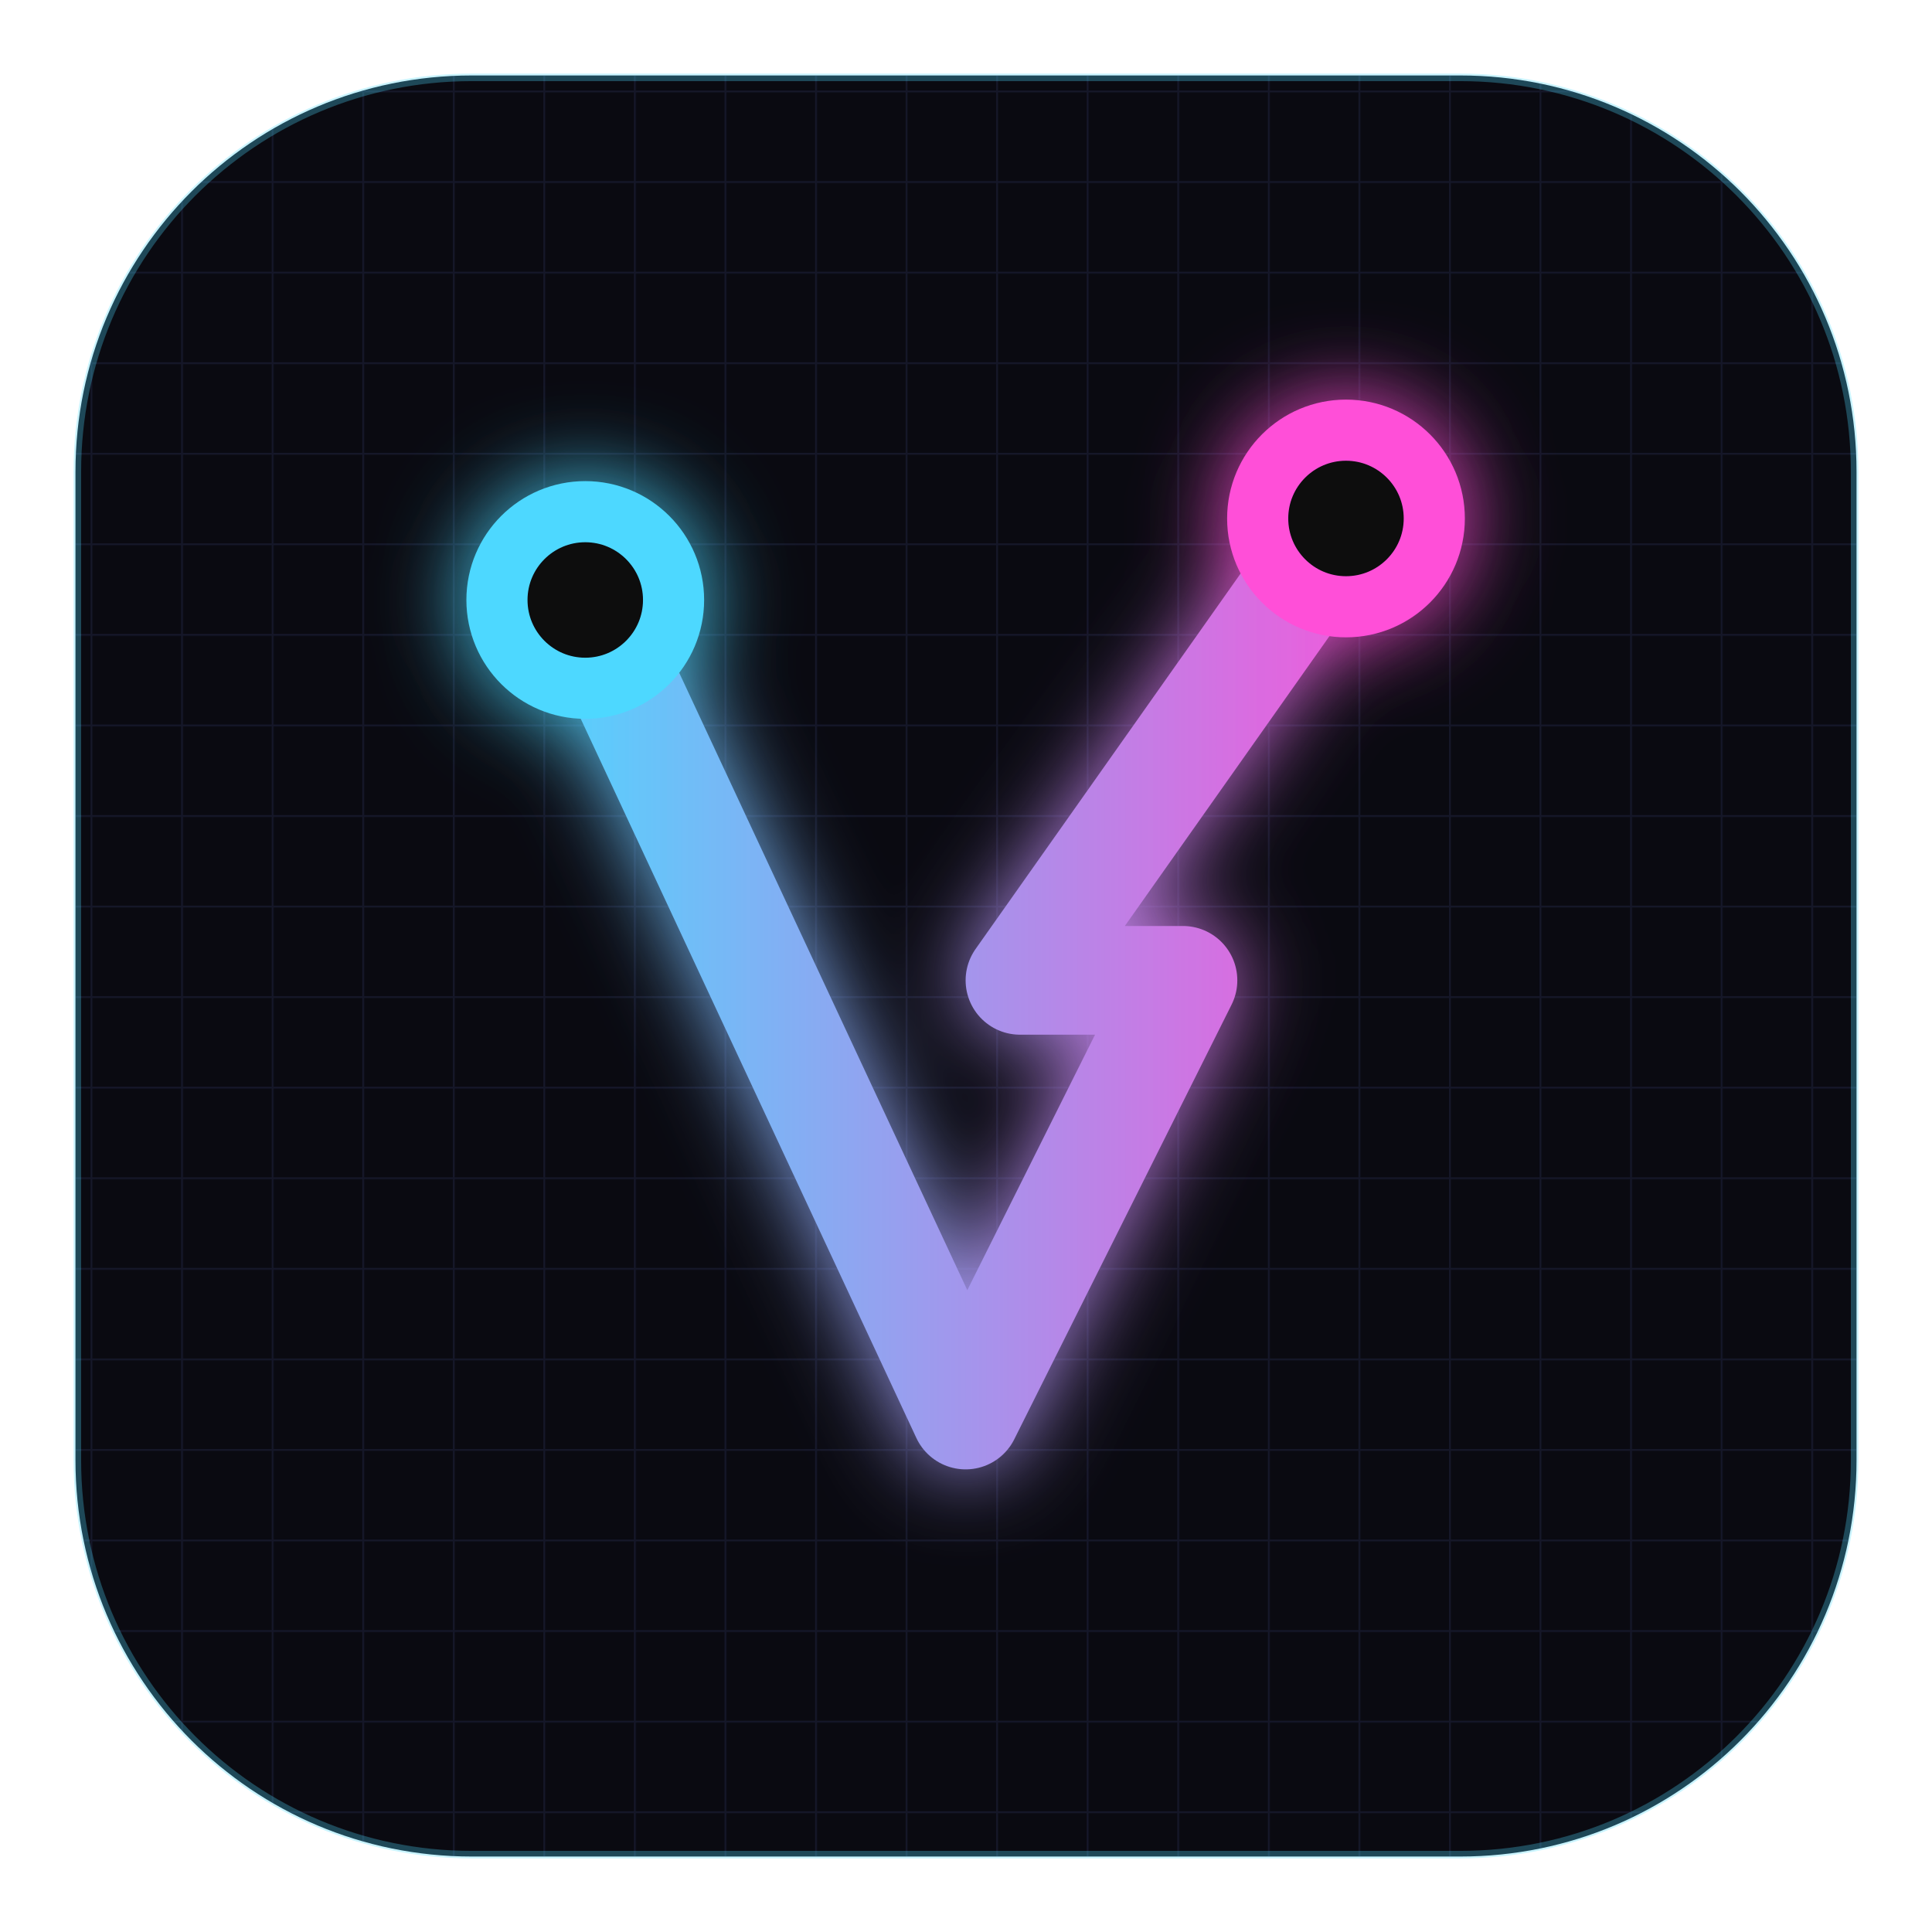
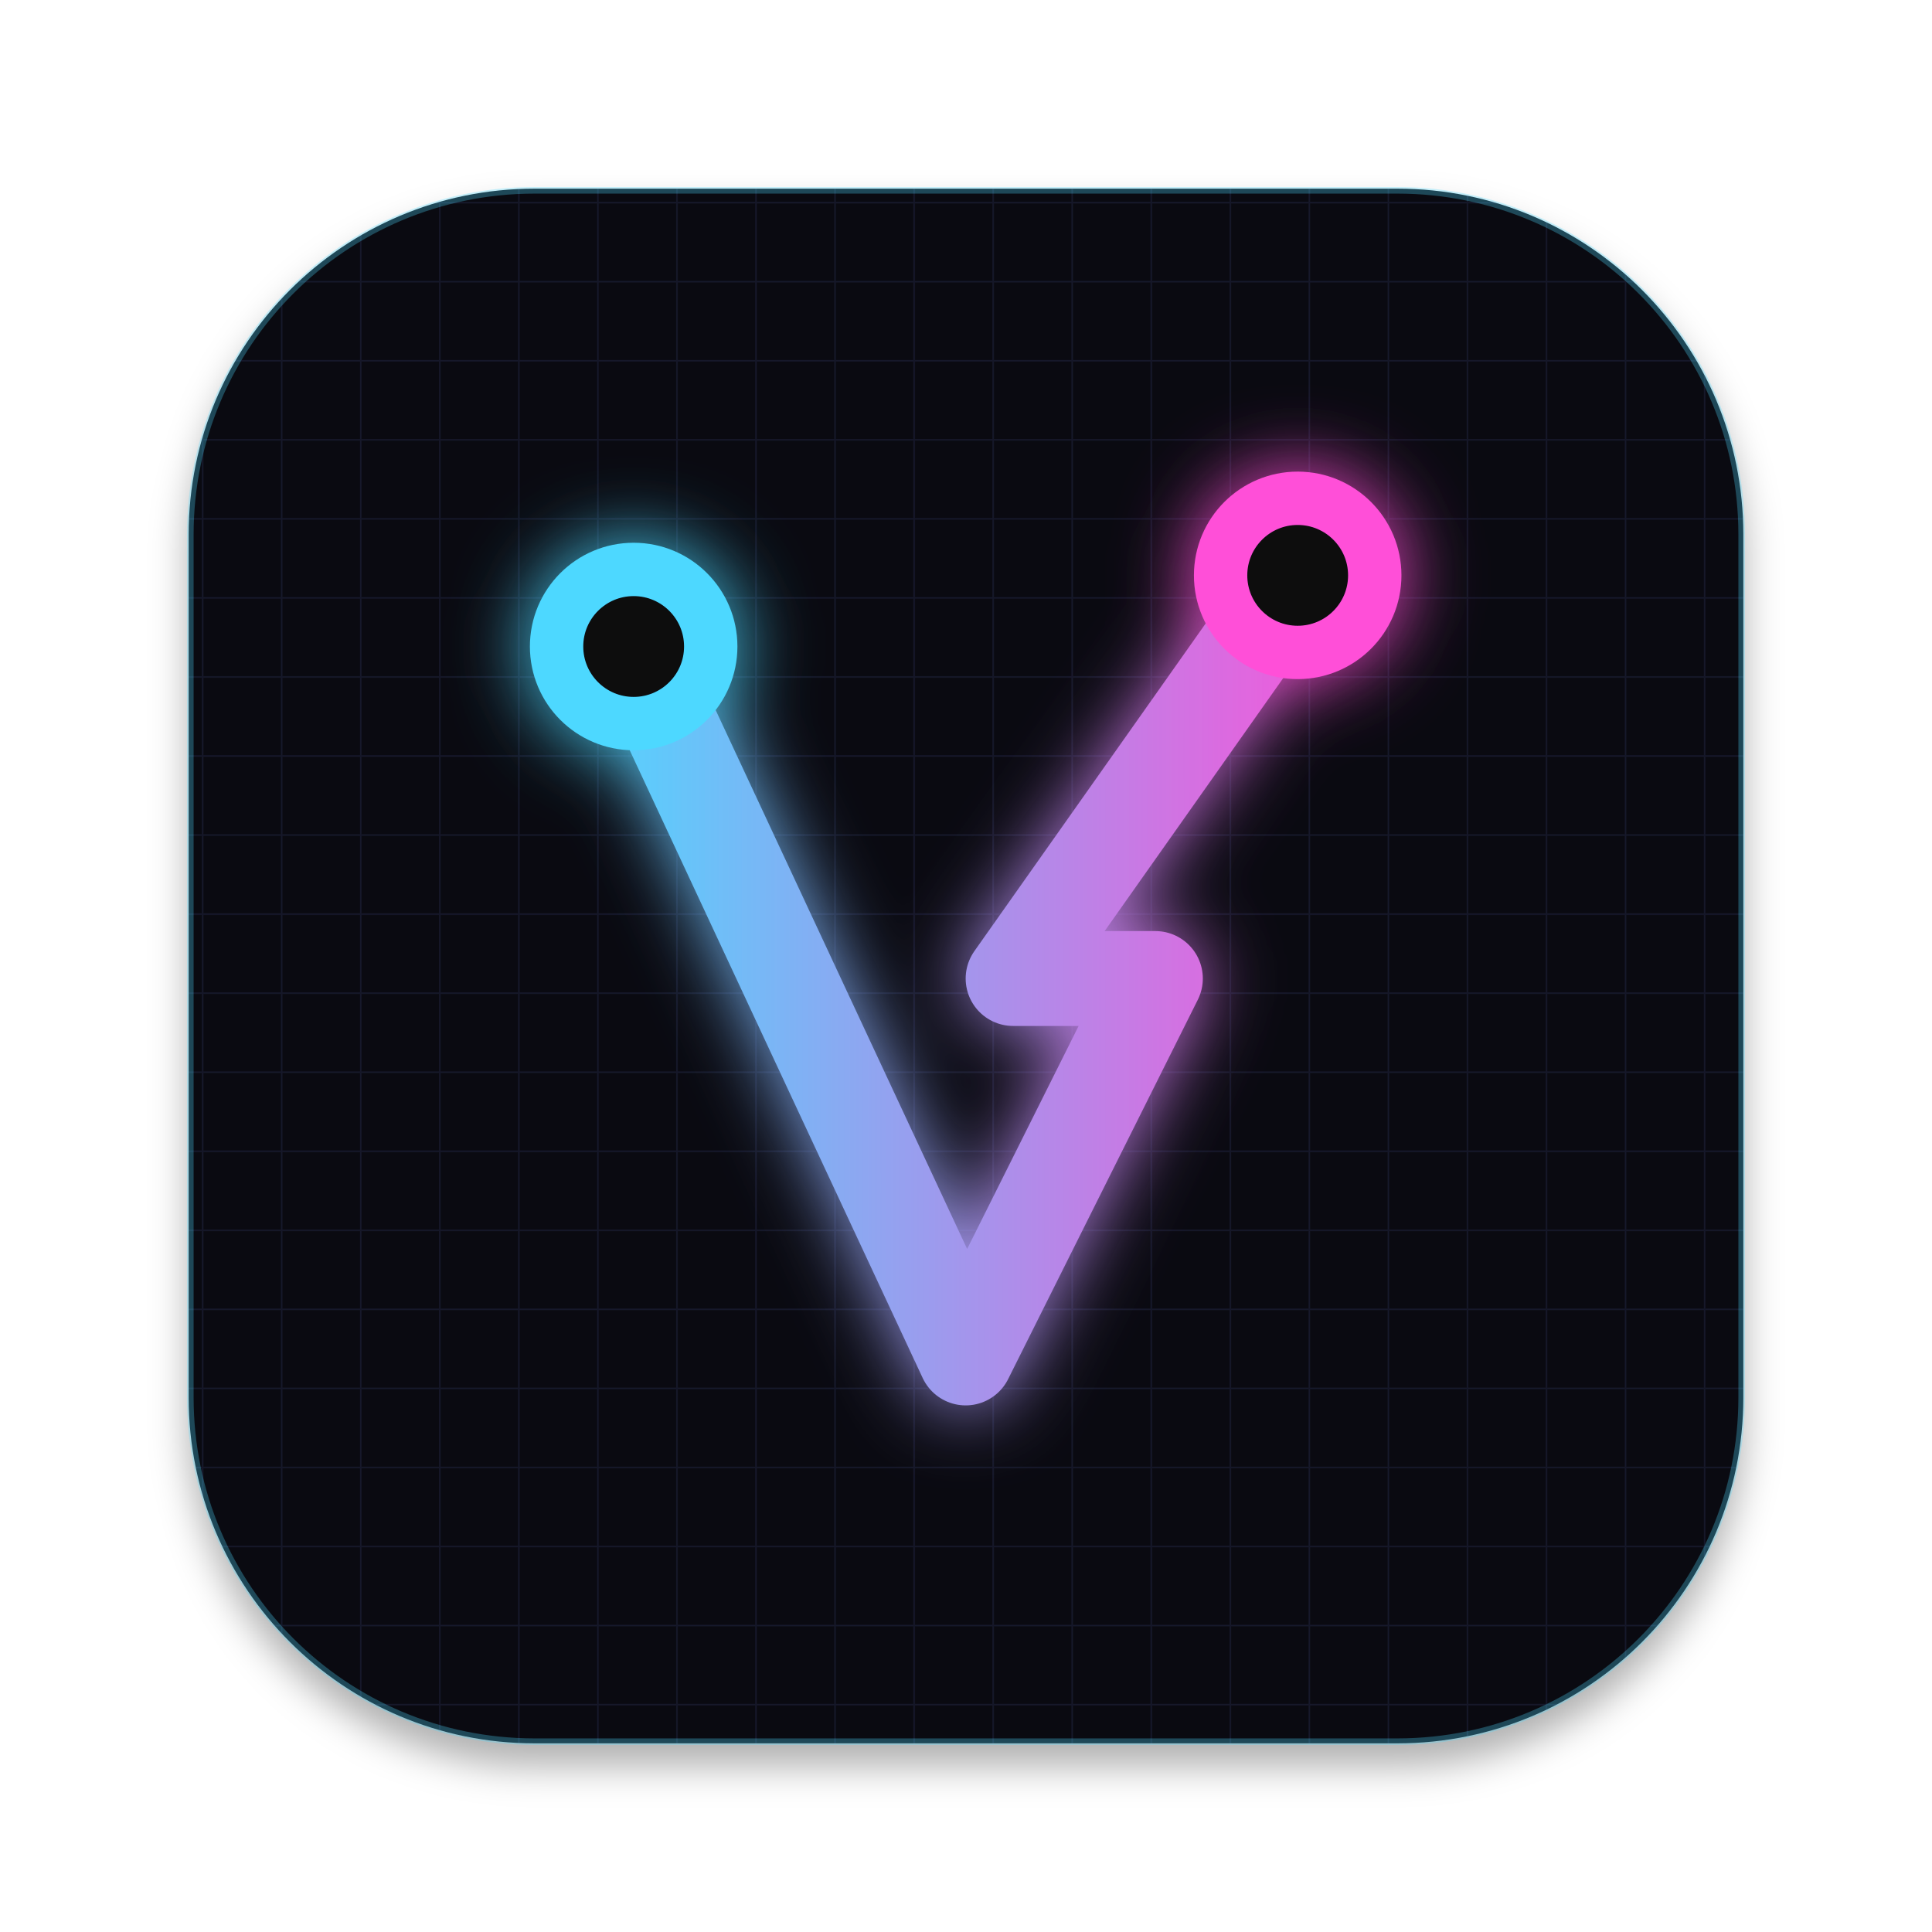
<svg xmlns="http://www.w3.org/2000/svg" width="1024" height="1024" viewBox="0 0 1024 1024">
  <defs>
    <linearGradient id="arc" x1="10" y1="0" x2="80" y2="0" gradientUnits="userSpaceOnUse">
      <stop offset="0" stop-color="#4dd8ff" />
      <stop offset="1" stop-color="#ff4fd8" />
    </linearGradient>
    <pattern id="grid" width="48" height="48" patternUnits="userSpaceOnUse">
      <path d="M48 0H0V48" fill="none" stroke="#788cff" stroke-opacity=".1" stroke-width="2" />
    </pattern>
+     <filter id="shadow" x="-10%" y="-10%" width="120%" height="125%">
+       <feGaussianBlur stdDeviation="10" />
+     </filter>
    <filter id="glow" x="-30%" y="-30%" width="160%" height="160%">
      <feGaussianBlur stdDeviation="3.2" result="b" />
      <feMerge>
        <feMergeNode in="b" />
        <feMergeNode in="SourceGraphic" />
      </feMerge>
    </filter>
  </defs>
-   <rect x="40" y="40" width="944" height="944" rx="210" fill="#0a0a11" />
-   <rect x="40" y="40" width="944" height="944" rx="210" fill="url(#grid)" />
-   <rect x="41" y="41" width="942" height="942" rx="209" fill="none" stroke="#4dd8ff" stroke-opacity=".3" stroke-width="4" />
-   <g transform="translate(195 174) scale(7.2)" filter="url(#glow)">
-     <path d="M16 20 L44 80 L60 48 L48 48 L72 14" fill="none" stroke="url(#arc)" stroke-width="8" stroke-linecap="round" stroke-linejoin="round" />
-     <circle cx="16" cy="20" r="6.5" fill="#0a0a11" stroke="#4dd8ff" stroke-width="4.5" />
-     <circle cx="72" cy="14" r="6.5" fill="#0a0a11" stroke="#ff4fd8" stroke-width="4.5" />
+   <rect x="100" y="112" width="824" height="824" rx="183" fill="#000" fill-opacity=".32" filter="url(#shadow)" />
+   <g transform="translate(512 512) scale(0.8728814) translate(-512 -512)">
+     <rect x="40" y="40" width="944" height="944" rx="210" fill="#0a0a11" />
+     <rect x="40" y="40" width="944" height="944" rx="210" fill="url(#grid)" />
+     <rect x="41" y="41" width="942" height="942" rx="209" fill="none" stroke="#4dd8ff" stroke-opacity=".3" stroke-width="4" />
+     <g transform="translate(195 174) scale(7.2)" filter="url(#glow)">
+       <path d="M16 20 L44 80 L60 48 L48 48 L72 14" fill="none" stroke="url(#arc)" stroke-width="8" stroke-linecap="round" stroke-linejoin="round" />
+       <circle cx="16" cy="20" r="6.5" fill="#0a0a11" stroke="#4dd8ff" stroke-width="4.5" />
+       <circle cx="72" cy="14" r="6.5" fill="#0a0a11" stroke="#ff4fd8" stroke-width="4.5" />
+     </g>
  </g>
</svg>
